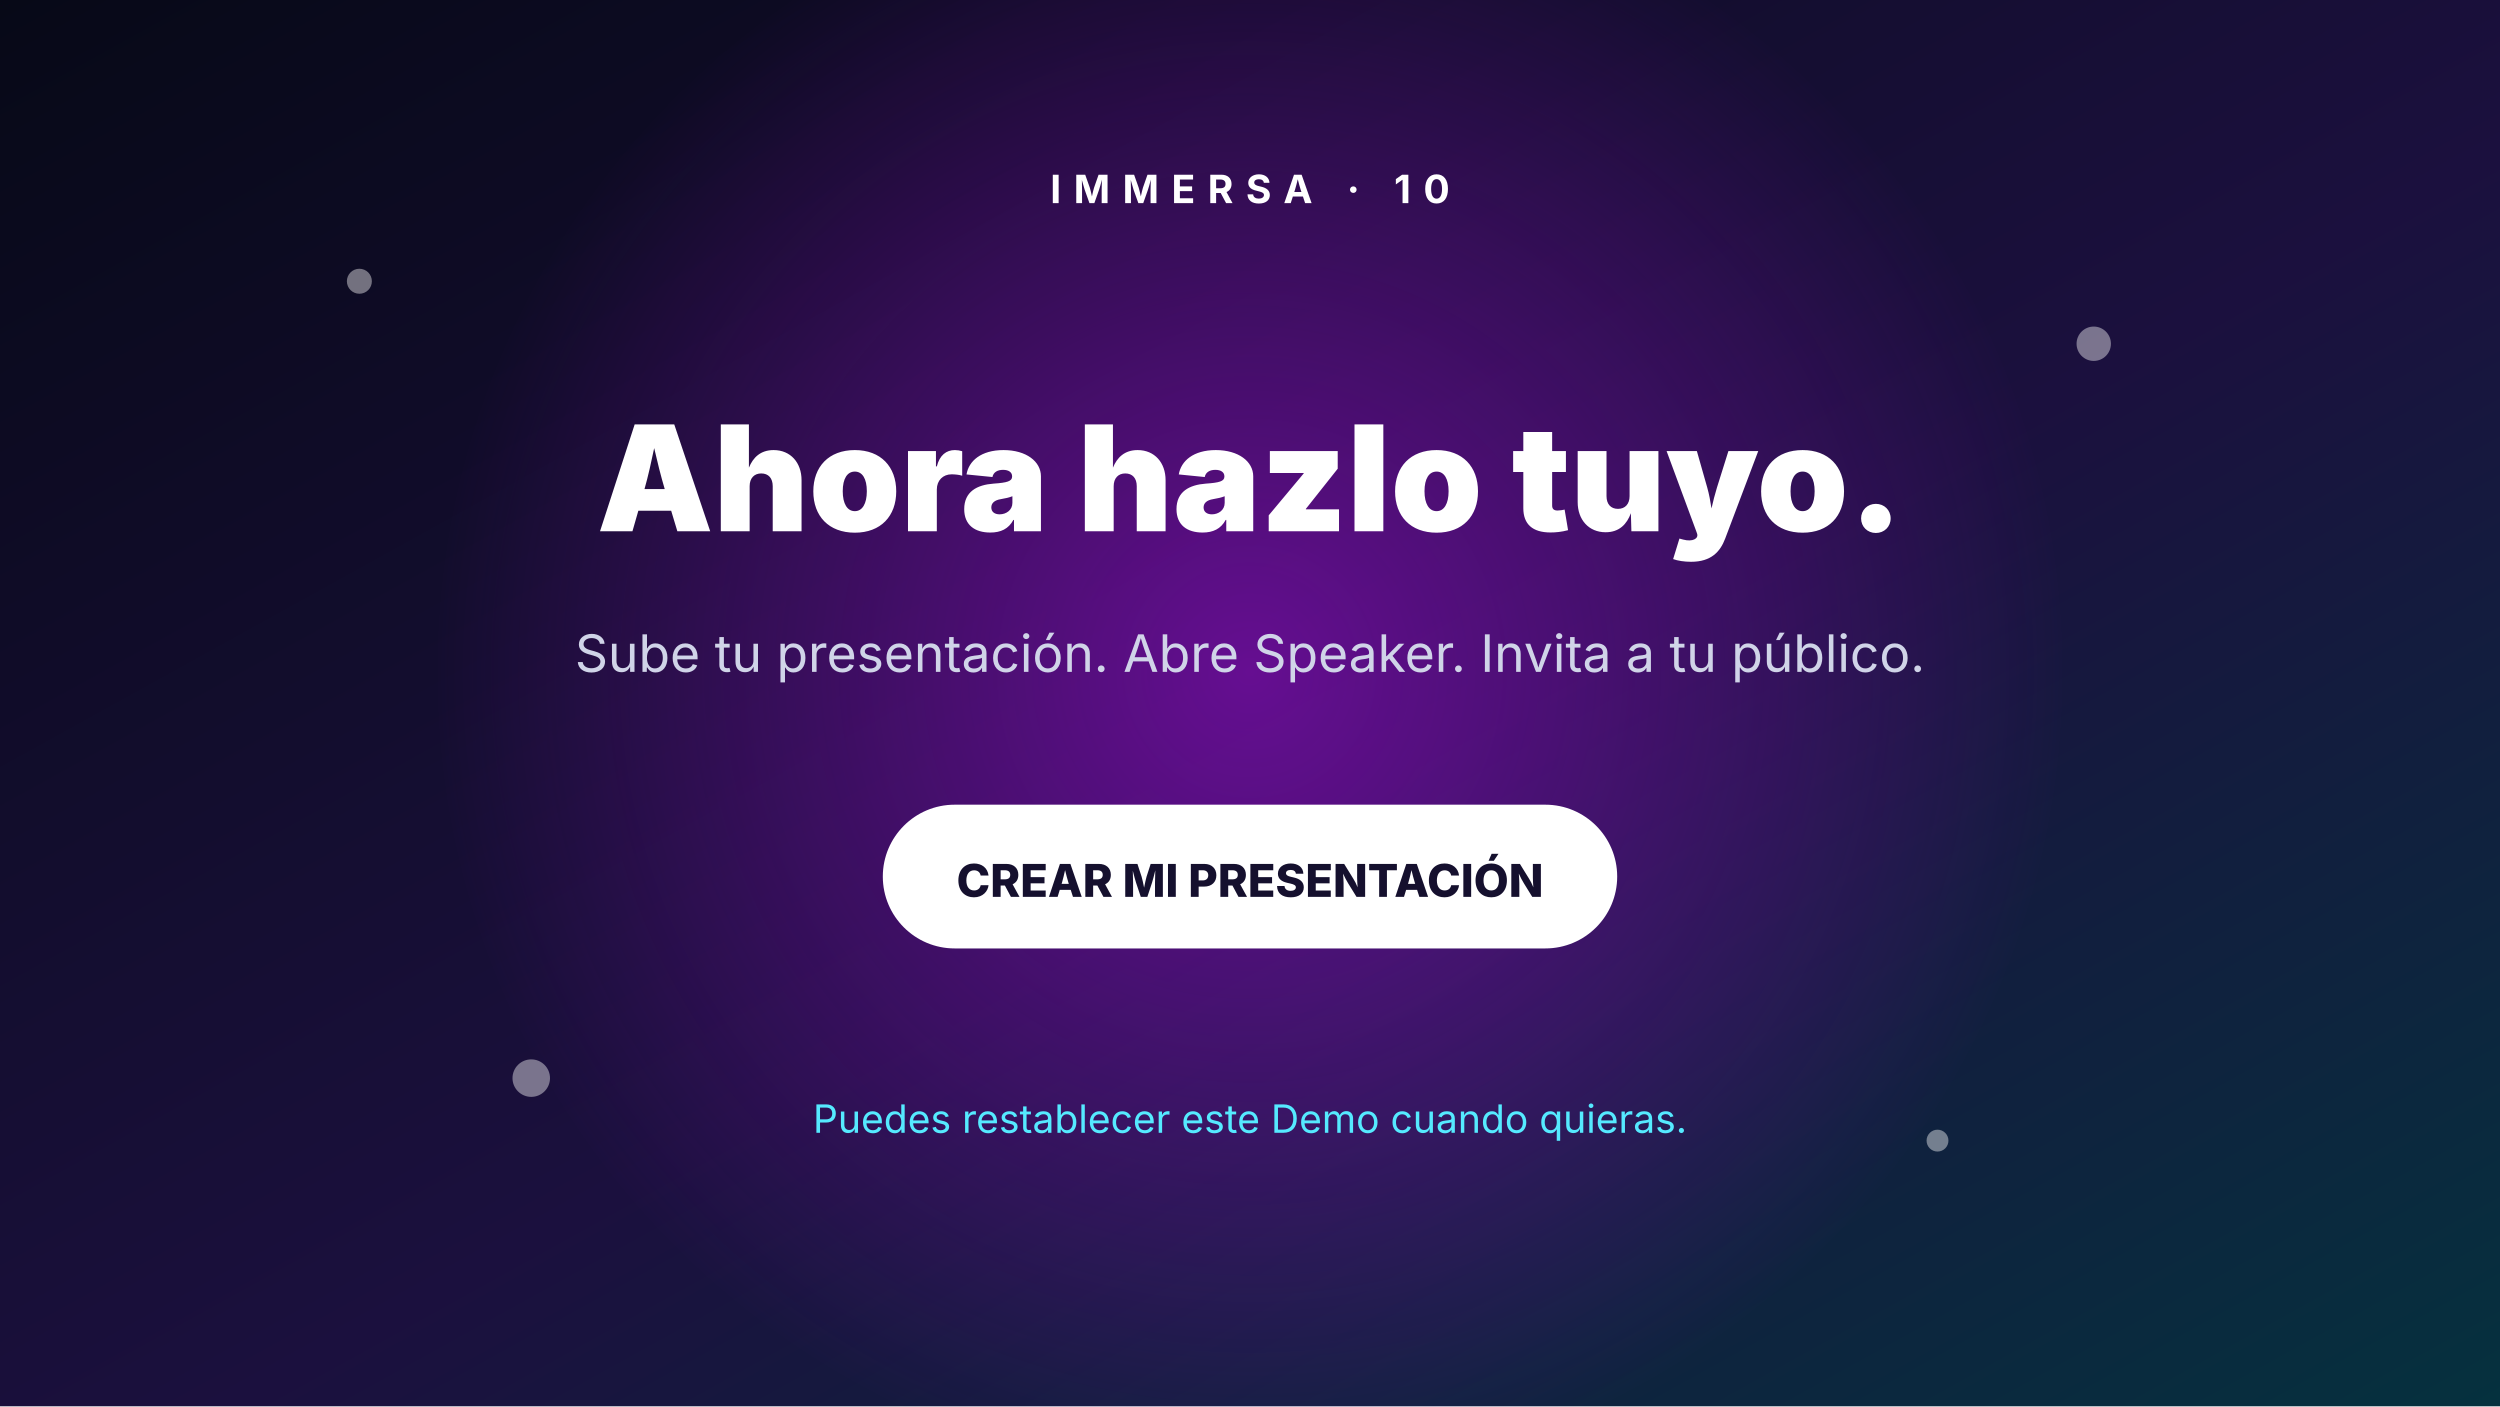
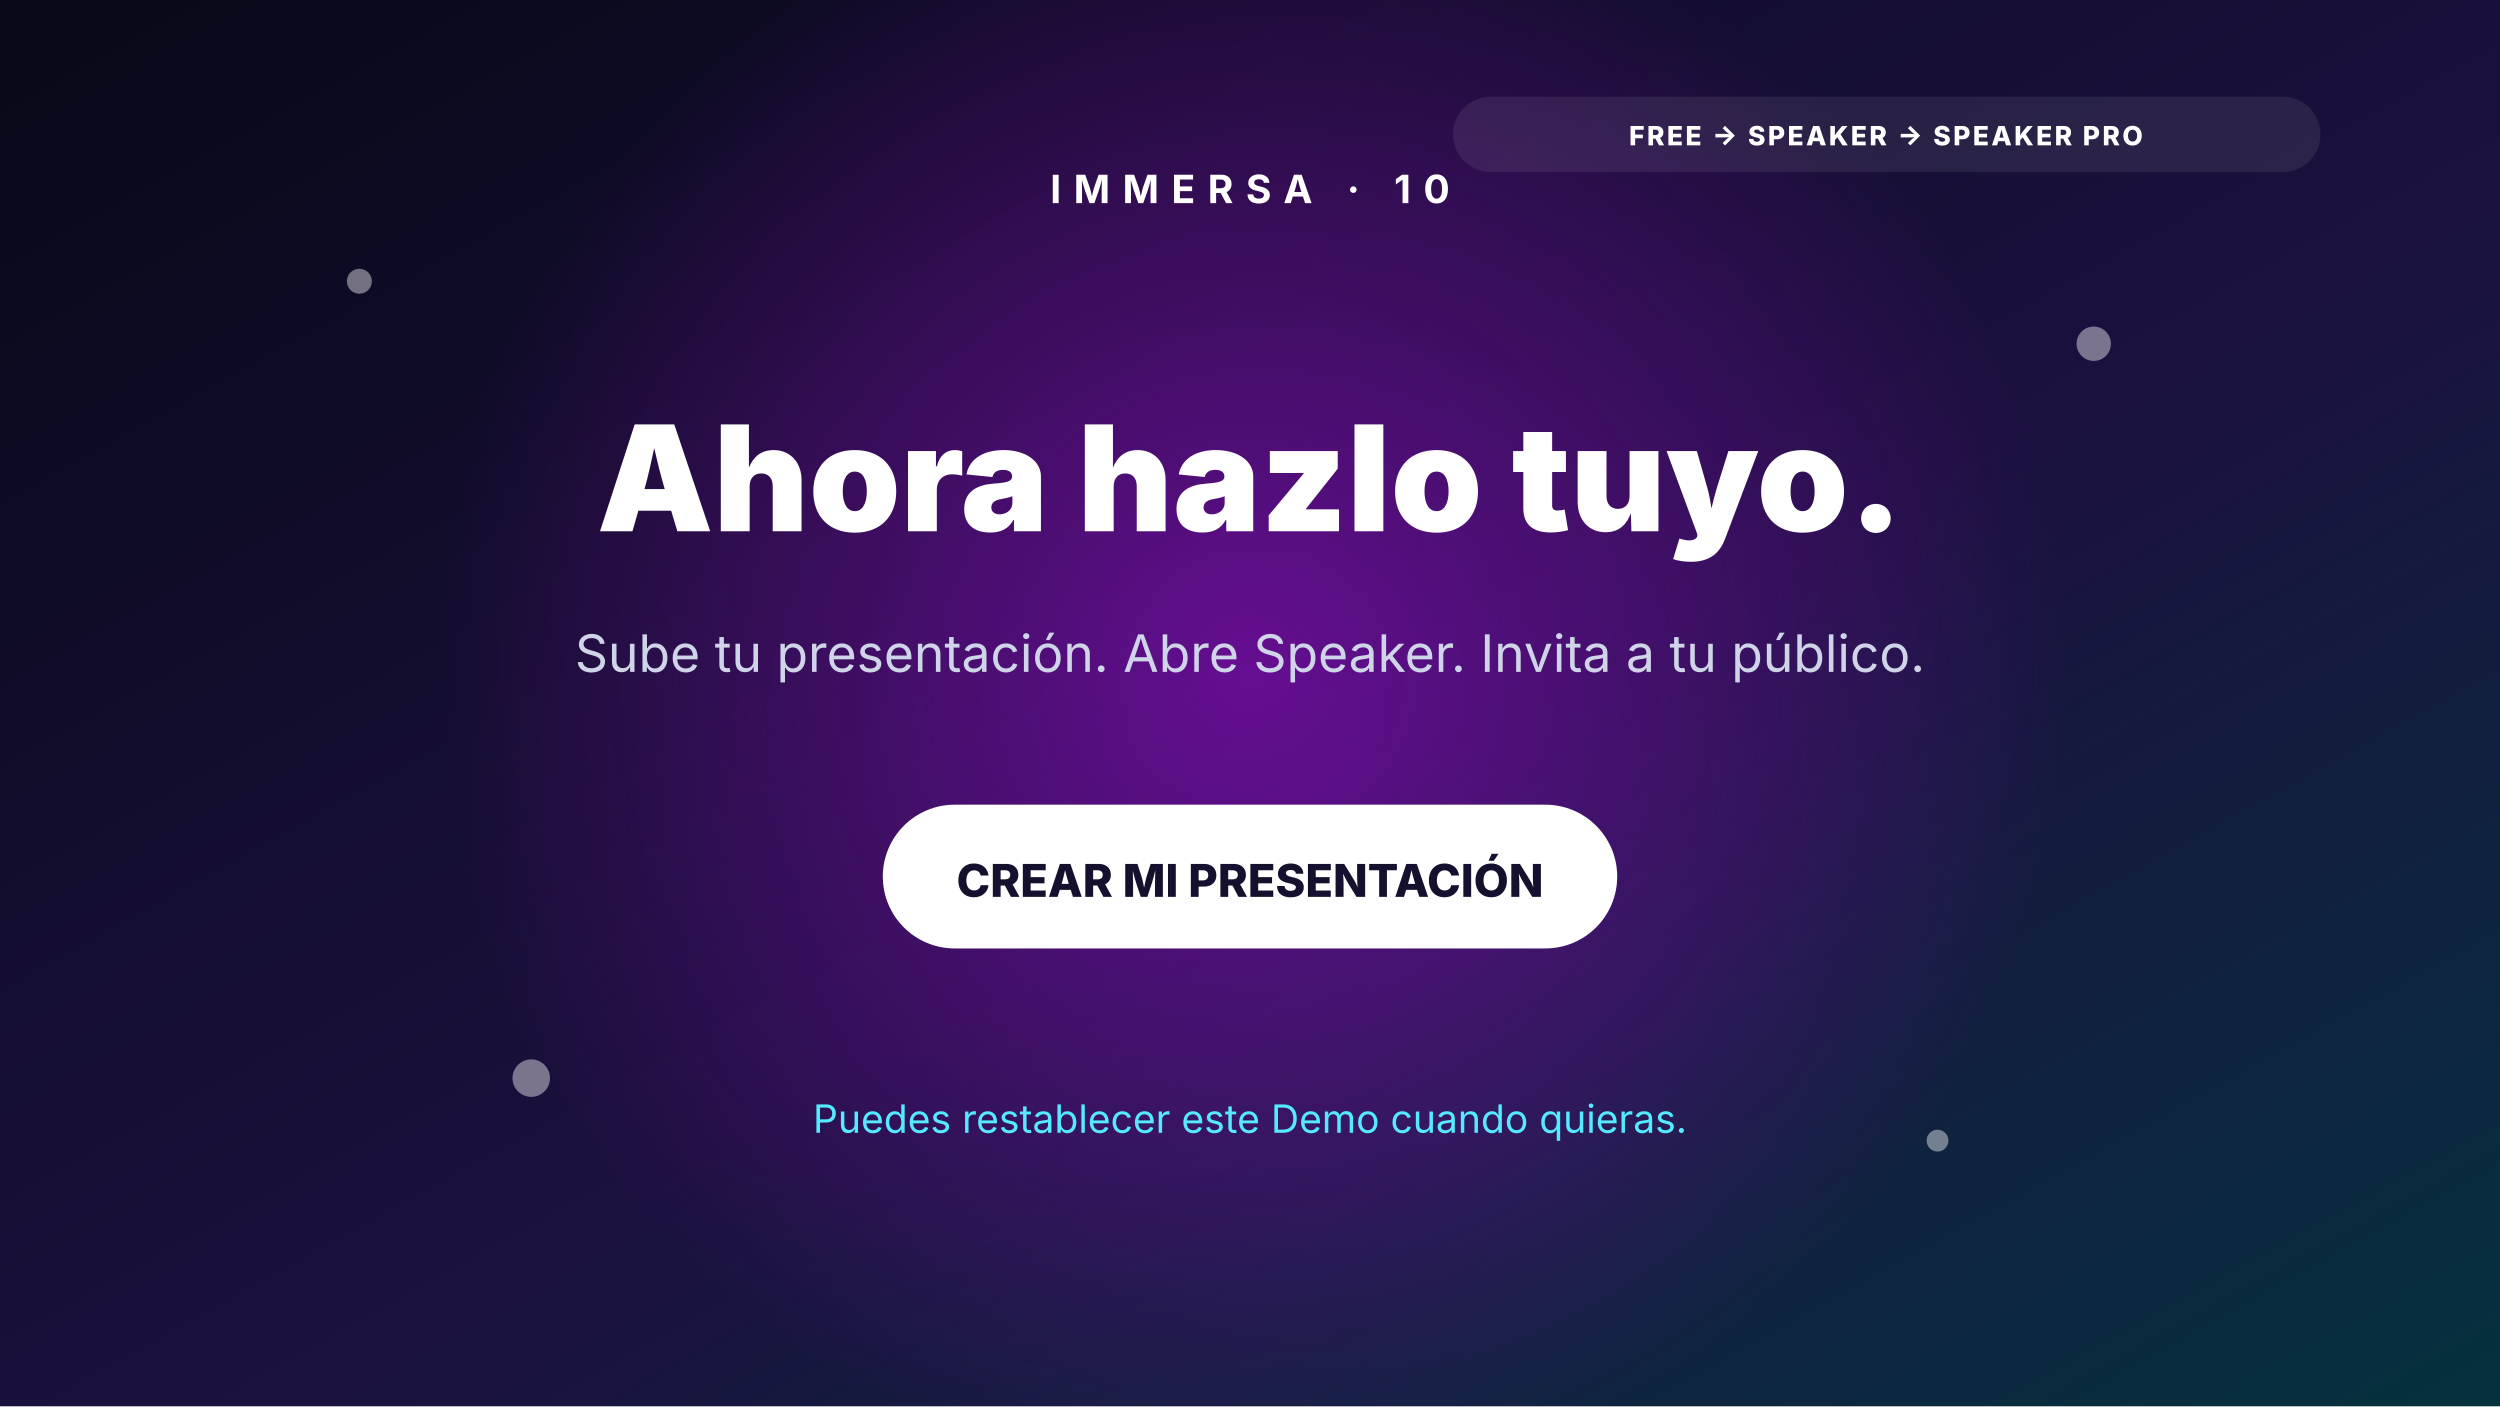
<svg xmlns="http://www.w3.org/2000/svg" width="1600" height="900" viewBox="0 0 1600 900">
  <defs>
    <linearGradient id="g" x1="0" y1="0" x2="1" y2="1">
      <stop stop-color="#070917" />
      <stop offset=".55" stop-color="#1b103e" />
      <stop offset="1" stop-color="#05313e" />
    </linearGradient>
    <radialGradient id="r">
      <stop stop-color="#b20de9" stop-opacity=".5" />
      <stop offset="1" stop-color="#b20de9" stop-opacity="0" />
    </radialGradient>
  </defs>
  <rect width="1600" height="900" fill="url(#g)" />
  <circle cx="800" cy="430" r="520" fill="url(#r)" />
+   <g transform="translate(930 62)" font-family="Inter,Arial,sans-serif">
+     <rect width="555" height="48" rx="24" fill="#fff" opacity=".08" stroke="#fff" stroke-opacity=".2" />
+     <text x="277" y="31" text-anchor="middle" font-size="17" fill="#fff" font-weight="800" letter-spacing="1.5">FREE  →  SPEAKER  →  SPEAKER PRO</text>
+   </g>
  <g font-family="Inter,Arial,sans-serif" fill="#fff" text-anchor="middle">
    <text x="800" y="130" font-size="25" letter-spacing="8" font-weight="700">IMMERSA · 10</text>
    <text x="800" y="340" font-size="94" font-weight="900">Ahora hazlo tuyo.</text>
    <text x="800" y="430" font-size="33" fill="#d0d4e8">Sube tu presentación. Abre Speaker. Invita a tu público.</text>
    <rect x="565" y="515" width="470" height="92" rx="46" fill="#fff" />
    <text x="800" y="574" font-size="29" fill="#15102e" font-weight="800">CREAR MI PRESENTACIÓN</text>
    <text x="800" y="725" font-size="25" fill="#55eaff">Puedes restablecer este Demo cuando quieras.</text>
  </g>
  <g fill="#fff" opacity=".42">
    <circle cx="230" cy="180" r="8" />
    <circle cx="1340" cy="220" r="11" />
    <circle cx="1240" cy="730" r="7" />
    <circle cx="340" cy="690" r="12" />
  </g>
</svg>
